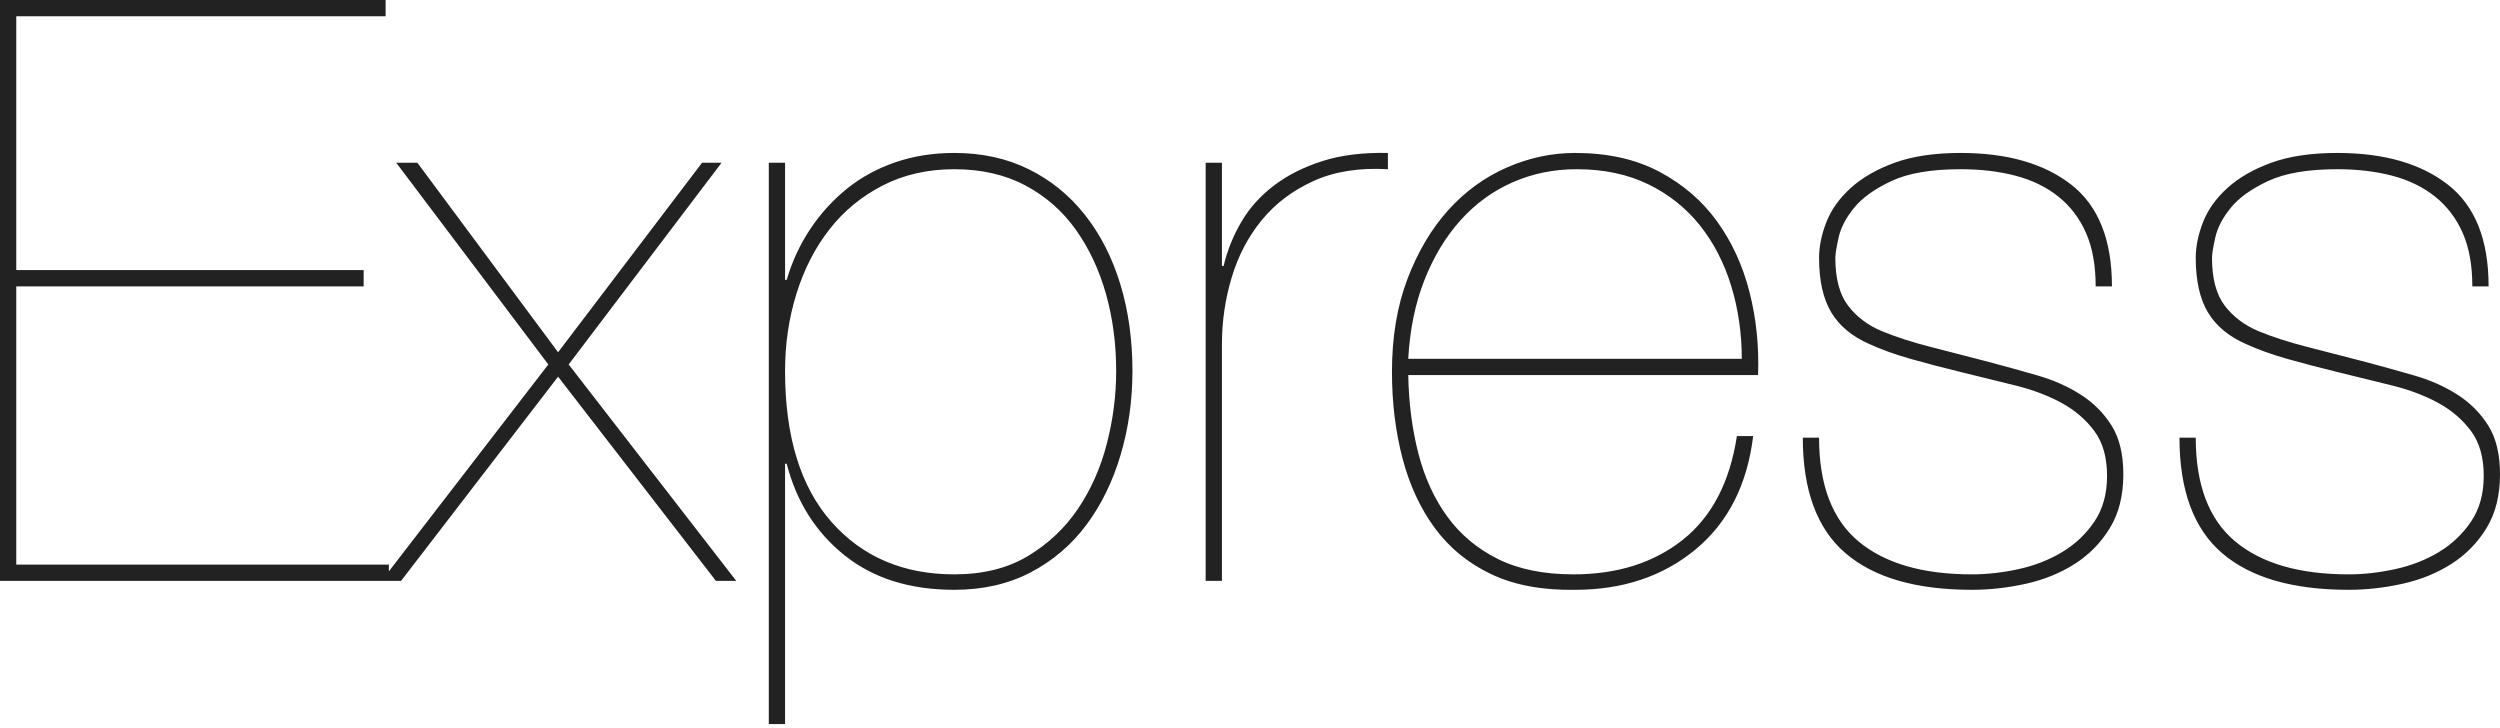
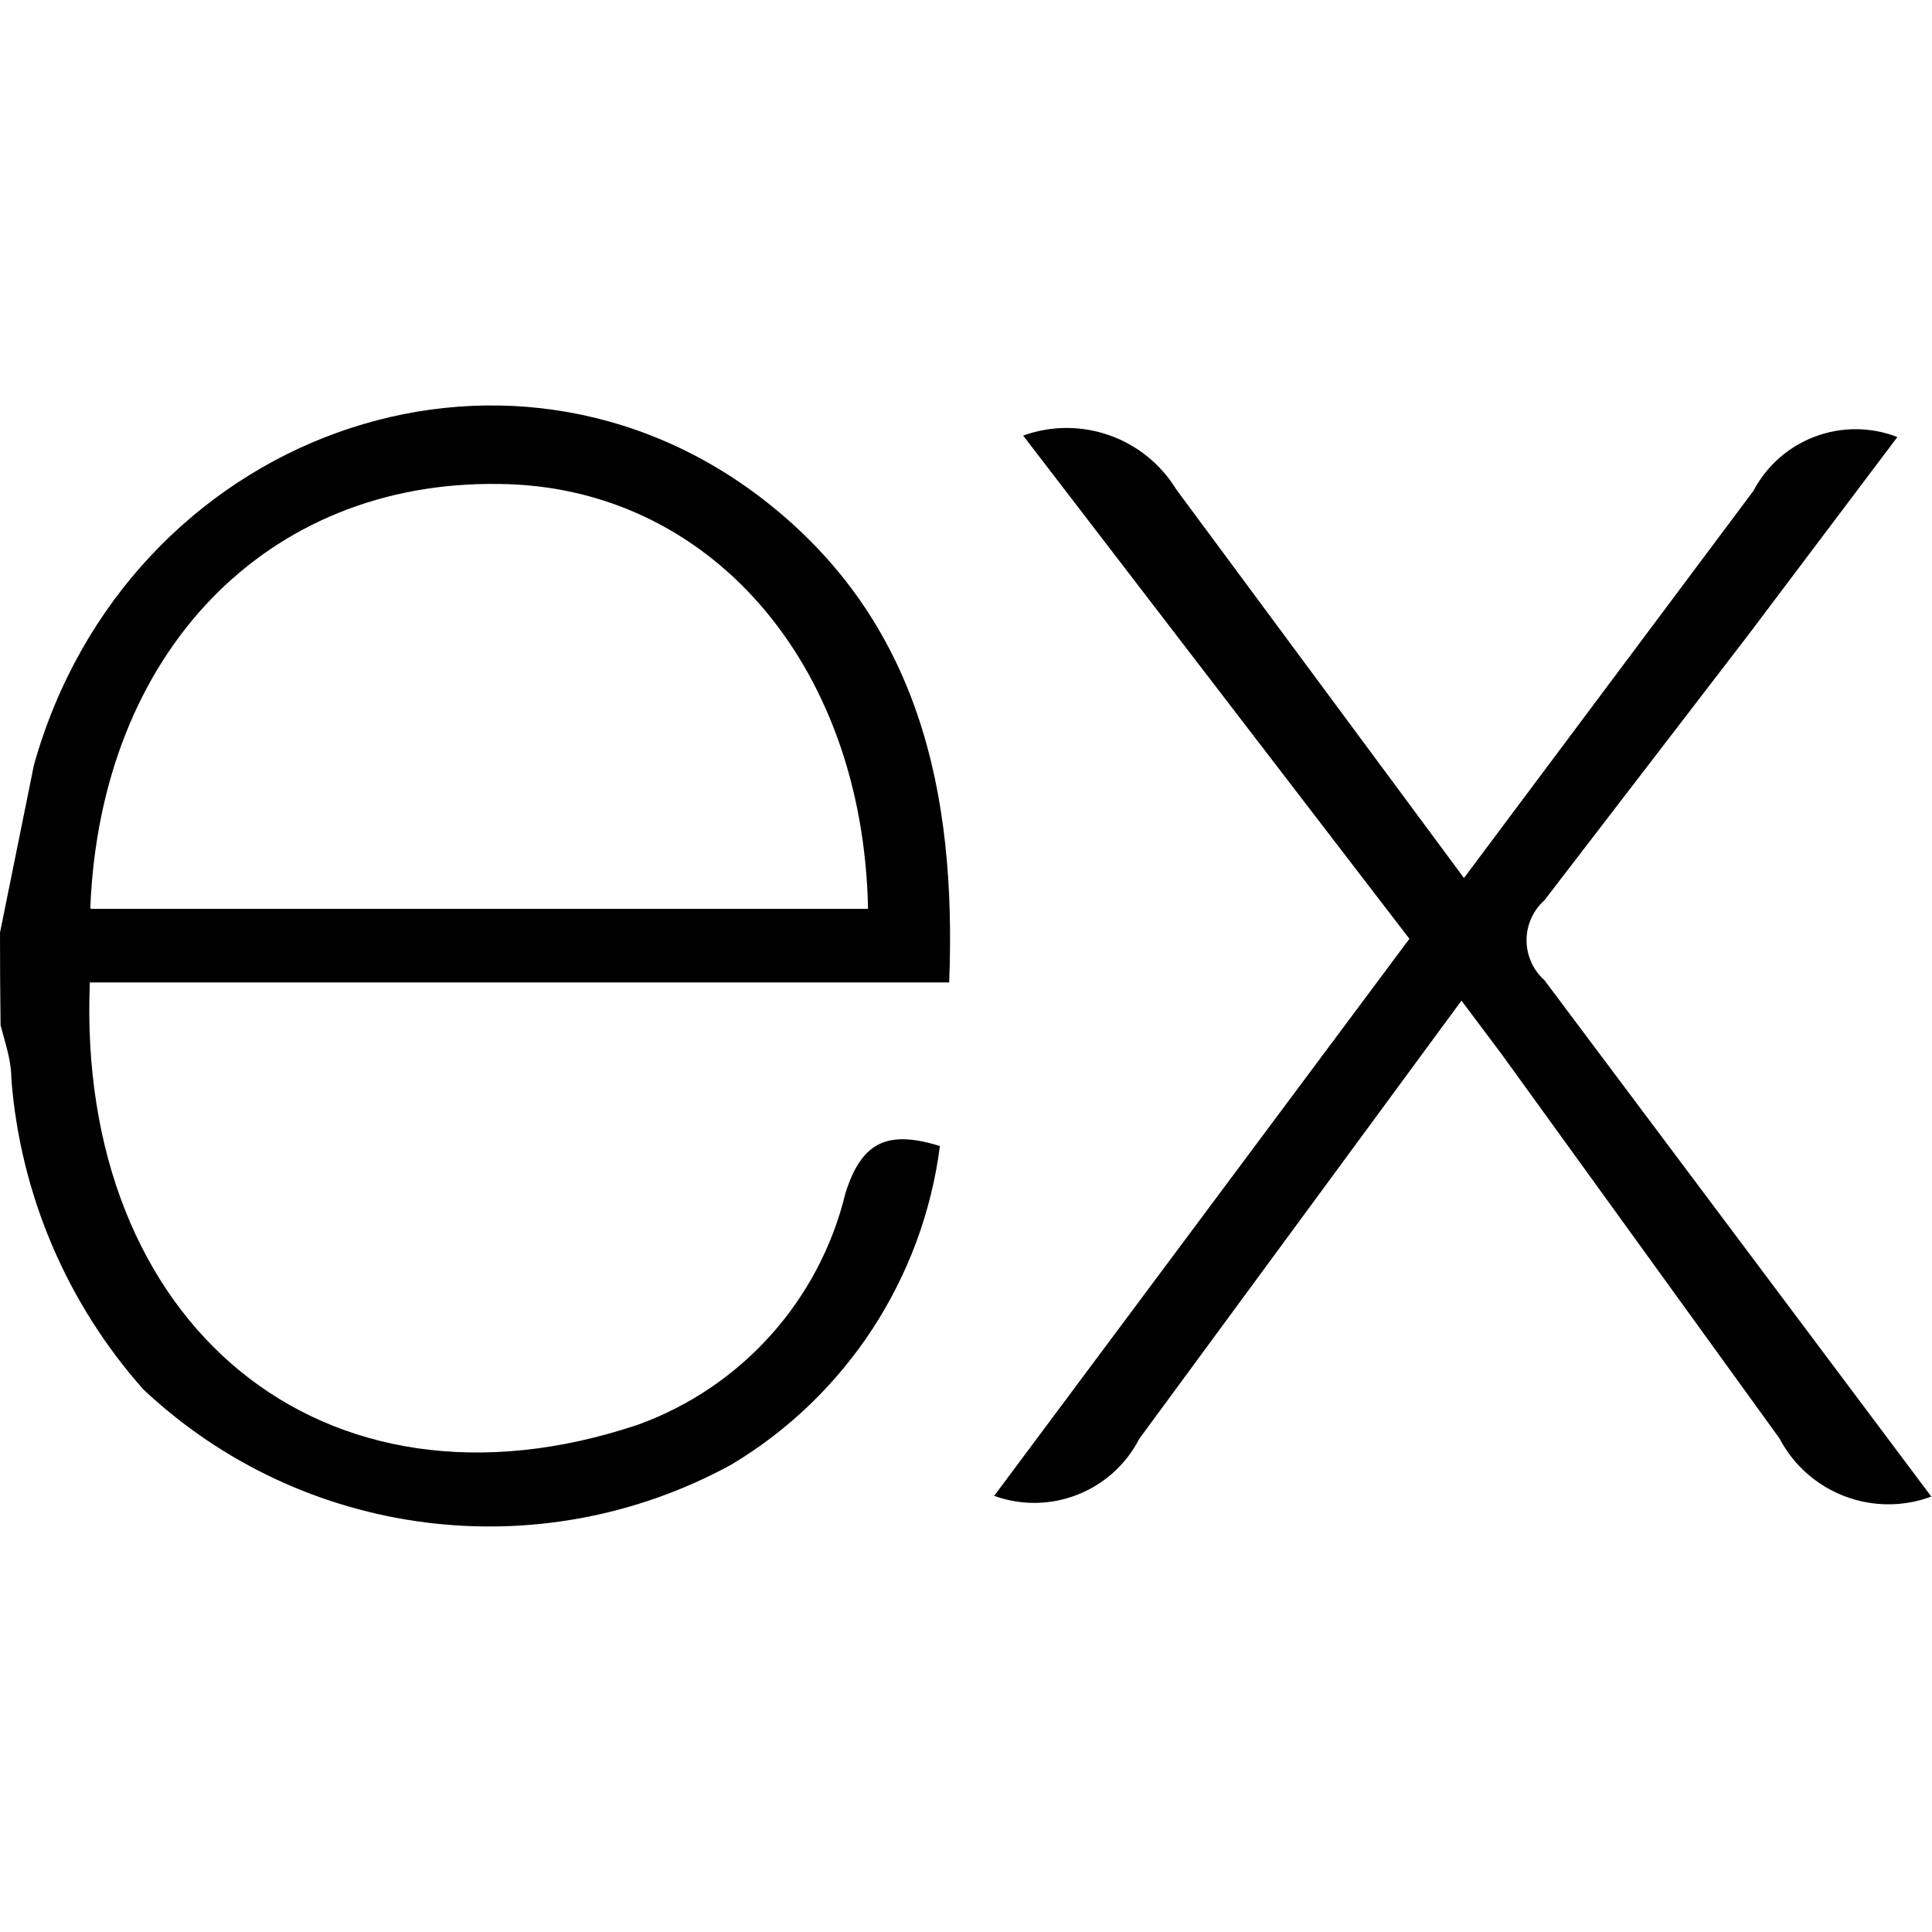
- <svg xmlns="http://www.w3.org/2000/svg" width="512px" height="149px" viewBox="0 0 512 149" version="1.1" preserveAspectRatio="xMidYMid">
-   <g>
-     <path d="M3.332,115.629 L3.332,58.648 L74.476,58.648 L74.476,55.315 L3.332,55.315 L3.332,3.332 L78.974,3.332 L78.974,0 L-3.55271368e-15,0 L-3.55271368e-15,118.961 L79.641,118.961 L79.641,115.629 L3.332,115.629 L3.332,115.629 Z M143.787,33.322 L114.296,72.143 L85.472,33.322 L81.14,33.322 L112.297,74.642 L78.141,118.961 L82.14,118.961 L114.296,77.142 L146.619,118.961 L150.784,118.961 L116.462,74.642 L147.785,33.322 L143.787,33.322 L143.787,33.322 Z M160.781,148.285 L160.781,94.969 L161.114,94.969 C163.114,102.744 167.057,108.992 172.944,113.713 C178.831,118.434 186.328,120.794 195.436,120.794 C201.323,120.794 206.544,119.6 211.098,117.212 C215.652,114.824 219.456,111.575 222.511,107.465 C225.565,103.355 227.898,98.579 229.509,93.136 C231.119,87.694 231.925,81.973 231.925,75.975 C231.925,69.533 231.091,63.59 229.425,58.148 C227.759,52.705 225.343,47.984 222.178,43.986 C219.012,39.987 215.18,36.877 210.681,34.655 C206.183,32.434 201.101,31.323 195.436,31.323 C191.104,31.323 187.078,31.962 183.357,33.239 C179.636,34.517 176.332,36.321 173.444,38.654 C170.556,40.987 168.056,43.736 165.946,46.901 C163.836,50.067 162.225,53.538 161.114,57.315 L160.781,57.315 L160.781,33.322 L157.449,33.322 L157.449,148.285 L160.781,148.285 L160.781,148.285 Z M195.436,117.628 C184.995,117.628 176.609,114.046 170.278,106.882 C163.947,99.718 160.781,89.415 160.781,75.975 C160.781,70.421 161.559,65.145 163.114,60.147 C164.669,55.149 166.918,50.761 169.861,46.985 C172.805,43.208 176.443,40.209 180.774,37.988 C185.106,35.766 189.994,34.655 195.436,34.655 C200.99,34.655 205.85,35.766 210.015,37.988 C214.18,40.209 217.624,43.236 220.345,47.068 C223.066,50.9 225.121,55.288 226.51,60.23 C227.898,65.173 228.592,70.421 228.592,75.975 C228.592,80.974 227.954,85.944 226.676,90.887 C225.399,95.83 223.427,100.273 220.761,104.216 C218.096,108.159 214.68,111.38 210.515,113.88 C206.349,116.379 201.323,117.628 195.436,117.628 L195.436,117.628 L195.436,117.628 Z M250.252,118.961 L250.252,70.477 C250.252,65.812 250.918,61.258 252.251,56.815 C253.584,52.372 255.639,48.456 258.416,45.069 C261.193,41.681 264.719,39.015 268.996,37.071 C273.272,35.127 278.354,34.322 284.241,34.655 L284.241,31.323 C279.131,31.212 274.661,31.767 270.829,32.989 C266.996,34.211 263.692,35.877 260.915,37.988 C258.138,40.098 255.917,42.569 254.251,45.402 C252.584,48.234 251.363,51.261 250.585,54.482 L250.252,54.482 L250.252,33.322 L246.92,33.322 L246.92,118.961 L250.252,118.961 L250.252,118.961 Z M288.406,76.808 L360.049,76.808 C360.272,70.921 359.688,65.257 358.3,59.814 C356.912,54.371 354.69,49.539 351.636,45.319 C348.581,41.098 344.638,37.71 339.806,35.155 C334.974,32.6 329.226,31.323 322.562,31.323 C317.785,31.323 313.12,32.323 308.566,34.322 C304.012,36.322 300.013,39.237 296.57,43.069 C293.127,46.901 290.35,51.594 288.24,57.148 C286.129,62.702 285.074,69.033 285.074,76.142 C285.074,82.473 285.796,88.388 287.24,93.886 C288.684,99.384 290.905,104.161 293.904,108.215 C296.903,112.269 300.763,115.407 305.484,117.628 C310.205,119.85 315.897,120.905 322.562,120.794 C332.336,120.794 340.556,118.045 347.22,112.547 C353.885,107.048 357.828,99.301 359.05,89.304 L355.718,89.304 C354.274,98.746 350.58,105.827 344.638,110.547 C338.695,115.268 331.226,117.628 322.228,117.628 C316.119,117.628 310.954,116.573 306.733,114.463 C302.513,112.352 299.069,109.464 296.404,105.799 C293.738,102.133 291.766,97.829 290.489,92.886 C289.211,87.944 288.517,82.584 288.406,76.808 L288.406,76.808 L288.406,76.808 Z M356.717,73.476 L288.406,73.476 C288.739,67.478 289.85,62.091 291.738,57.315 C293.627,52.538 296.098,48.456 299.153,45.069 C302.207,41.681 305.762,39.098 309.816,37.321 C313.87,35.544 318.23,34.655 322.895,34.655 C328.449,34.655 333.336,35.683 337.557,37.738 C341.778,39.793 345.304,42.597 348.137,46.152 C350.969,49.706 353.107,53.844 354.551,58.564 C355.995,63.285 356.717,68.256 356.717,73.476 L356.717,73.476 L356.717,73.476 Z M429.194,58.648 L432.526,58.648 C432.526,49.095 429.749,42.153 424.195,37.821 C418.641,33.489 411.088,31.323 401.536,31.323 C396.204,31.323 391.706,31.99 388.04,33.322 C384.375,34.655 381.376,36.377 379.043,38.487 C376.711,40.598 375.045,42.93 374.045,45.485 C373.045,48.04 372.545,50.484 372.545,52.816 C372.545,57.481 373.378,61.202 375.045,63.979 C376.711,66.756 379.321,68.922 382.875,70.477 C385.319,71.588 388.096,72.587 391.206,73.476 C394.316,74.365 397.926,75.309 402.036,76.308 C405.701,77.197 409.311,78.086 412.866,78.974 C416.42,79.863 419.558,81.057 422.279,82.556 C425.001,84.056 427.222,85.972 428.944,88.305 C430.665,90.637 431.526,93.692 431.526,97.468 C431.526,101.134 430.665,104.244 428.944,106.799 C427.222,109.353 425.028,111.436 422.363,113.047 C419.697,114.657 416.725,115.823 413.449,116.545 C410.172,117.267 406.979,117.628 403.869,117.628 C393.761,117.628 386.013,115.379 380.626,110.881 C375.239,106.382 372.545,99.301 372.545,89.637 L369.213,89.637 C369.213,100.412 372.129,108.298 377.96,113.296 C383.792,118.295 392.428,120.794 403.869,120.794 C407.534,120.794 411.227,120.377 414.948,119.544 C418.669,118.711 422.002,117.351 424.945,115.462 C427.889,113.574 430.277,111.131 432.109,108.131 C433.942,105.132 434.858,101.467 434.858,97.135 C434.858,93.025 434.053,89.693 432.443,87.138 C430.832,84.584 428.722,82.473 426.111,80.807 C423.501,79.141 420.558,77.836 417.281,76.892 C414.004,75.947 410.7,75.031 407.367,74.143 C402.702,72.921 398.62,71.865 395.121,70.977 C391.623,70.088 388.374,69.033 385.375,67.811 C382.487,66.589 380.182,64.84 378.46,62.563 C376.738,60.286 375.878,57.037 375.878,52.816 C375.878,52.039 376.1,50.65 376.544,48.651 C376.988,46.651 378.044,44.624 379.71,42.569 C381.376,40.515 383.931,38.682 387.374,37.071 C390.817,35.461 395.538,34.655 401.536,34.655 C405.646,34.655 409.394,35.1 412.782,35.988 C416.17,36.877 419.086,38.293 421.529,40.237 C423.973,42.181 425.861,44.652 427.194,47.651 C428.527,50.65 429.194,54.316 429.194,58.648 L429.194,58.648 L429.194,58.648 Z M506.335,58.648 L509.667,58.648 C509.667,49.095 506.891,42.153 501.337,37.821 C495.783,33.489 488.23,31.323 478.678,31.323 C473.346,31.323 468.847,31.99 465.182,33.322 C461.516,34.655 458.517,36.377 456.185,38.487 C453.852,40.598 452.186,42.93 451.186,45.485 C450.187,48.04 449.687,50.484 449.687,52.816 C449.687,57.481 450.52,61.202 452.186,63.979 C453.852,66.756 456.463,68.922 460.017,70.477 C462.461,71.588 465.237,72.587 468.348,73.476 C471.458,74.365 475.068,75.309 479.177,76.308 C482.843,77.197 486.453,78.086 490.007,78.974 C493.562,79.863 496.699,81.057 499.421,82.556 C502.142,84.056 504.364,85.972 506.085,88.305 C507.807,90.637 508.668,93.692 508.668,97.468 C508.668,101.134 507.807,104.244 506.085,106.799 C504.364,109.353 502.17,111.436 499.504,113.047 C496.838,114.657 493.867,115.823 490.59,116.545 C487.314,117.267 484.12,117.628 481.01,117.628 C470.902,117.628 463.155,115.379 457.768,110.881 C452.38,106.382 449.687,99.301 449.687,89.637 L446.355,89.637 C446.355,100.412 449.27,108.298 455.102,113.296 C460.933,118.295 469.569,120.794 481.01,120.794 C484.676,120.794 488.369,120.377 492.09,119.544 C495.811,118.711 499.143,117.351 502.087,115.462 C505.03,113.574 507.418,111.131 509.251,108.131 C511.084,105.132 512,101.467 512,97.135 C512,93.025 511.195,89.693 509.584,87.138 C507.974,84.584 505.863,82.473 503.253,80.807 C500.643,79.141 497.699,77.836 494.422,76.892 C491.146,75.947 487.841,75.031 484.509,74.143 C479.844,72.921 475.762,71.865 472.263,70.977 C468.764,70.088 465.515,69.033 462.516,67.811 C459.628,66.589 457.323,64.84 455.602,62.563 C453.88,60.286 453.019,57.037 453.019,52.816 C453.019,52.039 453.241,50.65 453.686,48.651 C454.13,46.651 455.185,44.624 456.851,42.569 C458.517,40.515 461.072,38.682 464.515,37.071 C467.959,35.461 472.679,34.655 478.678,34.655 C482.787,34.655 486.536,35.1 489.924,35.988 C493.312,36.877 496.227,38.293 498.671,40.237 C501.115,42.181 503.003,44.652 504.336,47.651 C505.669,50.65 506.335,54.316 506.335,58.648 L506.335,58.648 L506.335,58.648 Z" fill="#222222" />
-   </g>
+ <svg xmlns="http://www.w3.org/2000/svg" role="img" viewBox="0 0 24 24">
+   <path d="M24 18.588a1.529 1.529 0 01-1.895-.72l-3.45-4.771-.5-.667-4.003 5.444a1.466 1.466 0 01-1.802.708l5.158-6.92-4.798-6.251a1.595 1.595 0 011.9.666l3.576 4.83 3.596-4.81a1.435 1.435 0 011.788-.668L21.708 7.9l-2.522 3.283a.666.666 0 000 .994l4.804 6.412zM.002 11.576l.42-2.075c1.154-4.103 5.858-5.81 9.094-3.27 1.895 1.489 2.368 3.597 2.275 5.973H1.116C.943 16.447 4.005 19.009 7.92 17.7a4.078 4.078 0 002.582-2.876c.207-.666.548-.78 1.174-.588a5.417 5.417 0 01-2.589 3.957 6.272 6.272 0 01-7.306-.933 6.575 6.575 0 01-1.64-3.858c0-.235-.08-.455-.134-.666A88.33 88.33 0 010 11.577zm1.127-.286h9.654c-.06-3.076-2.001-5.258-4.59-5.278-2.882-.04-4.944 2.094-5.071 5.264z" />
</svg>
